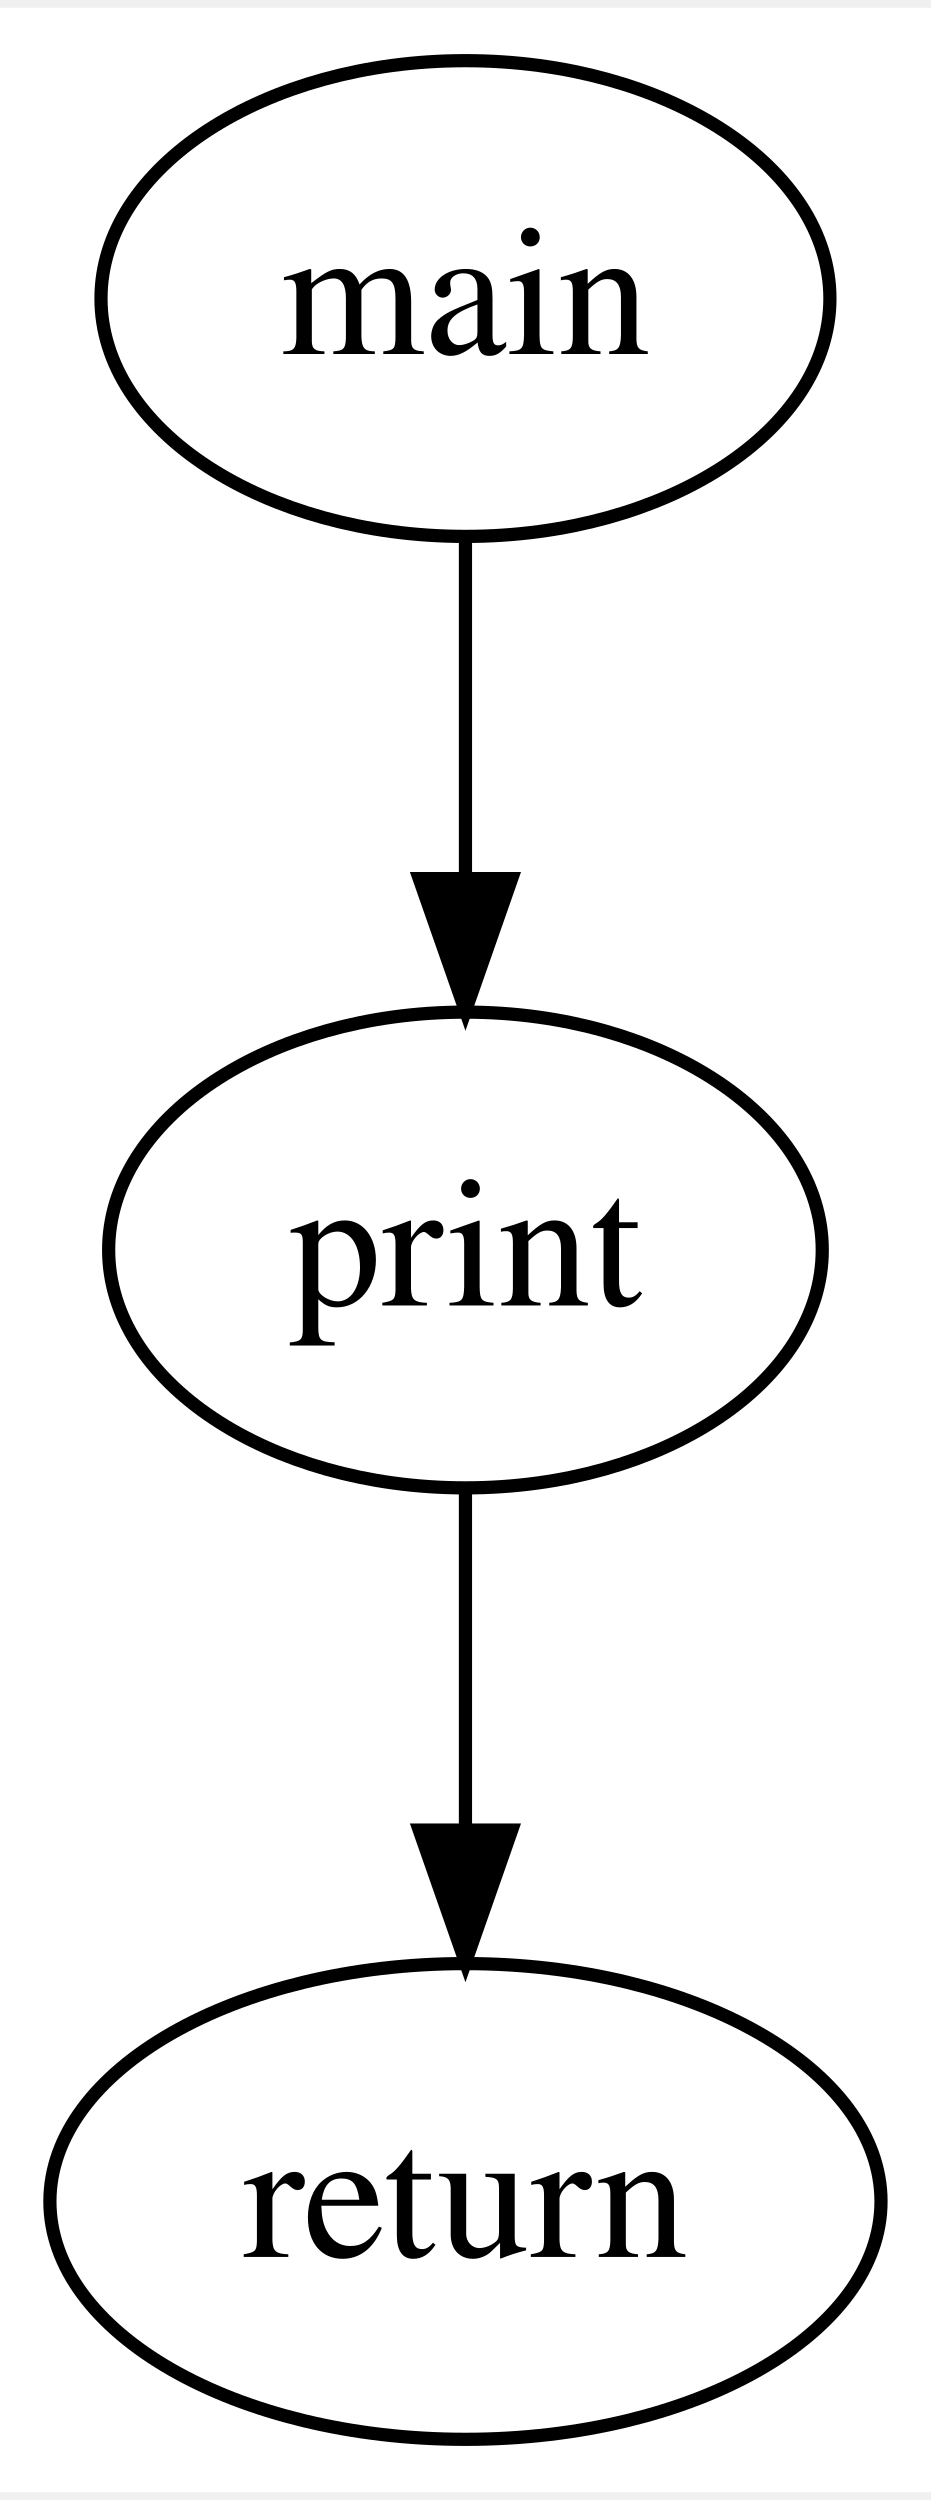
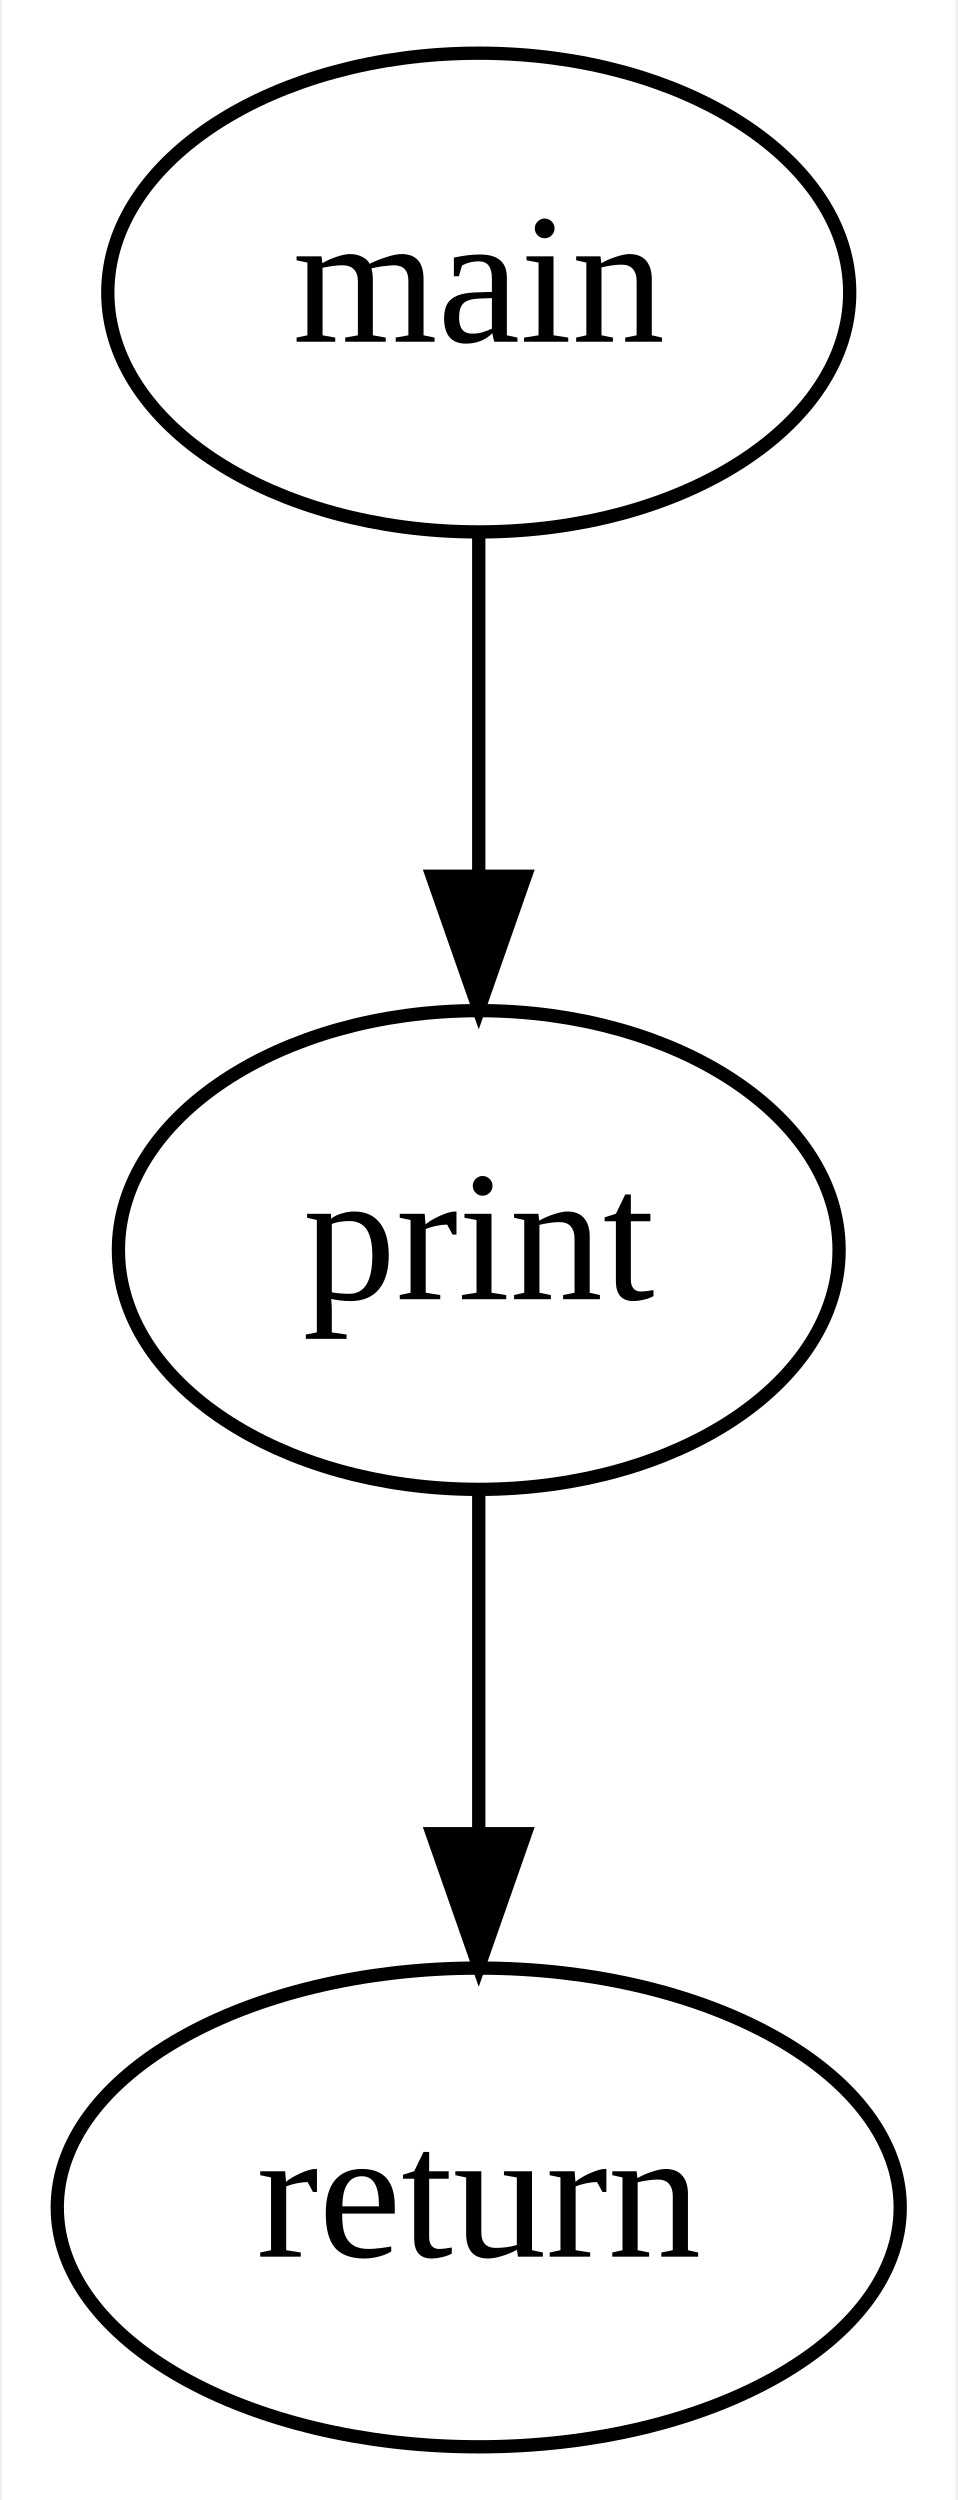
- <svg xmlns="http://www.w3.org/2000/svg" width="70pt" height="188pt" viewBox="0.00 0.00 70.44 188.00">
+ <svg xmlns="http://www.w3.org/2000/svg" width="72pt" height="188pt" viewBox="0.00 0.00 71.69 188.00">
  <g id="graph0" class="graph" transform="scale(1 1) rotate(0) translate(4 184)">
-     <polygon fill="white" stroke="none" points="-4,4 -4,-184 66.445,-184 66.445,4 -4,4" />
+     <polygon fill="white" stroke="none" points="-4,4 -4,-184 67.694,-184 67.694,4 -4,4" />
    <g id="node1" class="node">
-       <ellipse fill="none" stroke="black" cx="31.222" cy="-162" rx="27.58" ry="18" />
-       <text text-anchor="middle" x="31.222" y="-157.8" font-family="Times,serif" font-size="14.00">main</text>
+       <ellipse fill="none" stroke="black" cx="31.847" cy="-162" rx="27.895" ry="18" />
+       <text text-anchor="middle" x="31.847" y="-158.3" font-family="Times New Roman,serif" font-size="14.00">main</text>
    </g>
    <g id="node2" class="node">
-       <ellipse fill="none" stroke="black" cx="31.222" cy="-90" rx="27" ry="18" />
-       <text text-anchor="middle" x="31.222" y="-85.8" font-family="Times,serif" font-size="14.00">print</text>
+       <ellipse fill="none" stroke="black" cx="31.847" cy="-90" rx="27.097" ry="18" />
+       <text text-anchor="middle" x="31.847" y="-86.3" font-family="Times New Roman,serif" font-size="14.00">print</text>
    </g>
    <g id="edge1" class="edge">
-       <path fill="none" stroke="black" d="M31.222,-143.697C31.222,-135.983 31.222,-126.712 31.222,-118.112" />
-       <polygon fill="black" stroke="black" points="34.722,-118.104 31.222,-108.104 27.722,-118.104 34.722,-118.104" />
+       <path fill="none" stroke="black" d="M31.847,-143.697C31.847,-135.983 31.847,-126.712 31.847,-118.112" />
+       <polygon fill="black" stroke="black" points="35.347,-118.104 31.847,-108.104 28.347,-118.104 35.347,-118.104" />
    </g>
    <g id="node3" class="node">
-       <ellipse fill="none" stroke="black" cx="31.222" cy="-18" rx="31.446" ry="18" />
-       <text text-anchor="middle" x="31.222" y="-13.8" font-family="Times,serif" font-size="14.00">return</text>
+       <ellipse fill="none" stroke="black" cx="31.847" cy="-18" rx="31.695" ry="18" />
+       <text text-anchor="middle" x="31.847" y="-14.3" font-family="Times New Roman,serif" font-size="14.00">return</text>
    </g>
    <g id="edge2" class="edge">
-       <path fill="none" stroke="black" d="M31.222,-71.697C31.222,-63.983 31.222,-54.712 31.222,-46.112" />
-       <polygon fill="black" stroke="black" points="34.722,-46.104 31.222,-36.104 27.722,-46.104 34.722,-46.104" />
+       <path fill="none" stroke="black" d="M31.847,-71.697C31.847,-63.983 31.847,-54.712 31.847,-46.112" />
+       <polygon fill="black" stroke="black" points="35.347,-46.104 31.847,-36.104 28.347,-46.104 35.347,-46.104" />
    </g>
  </g>
</svg>
